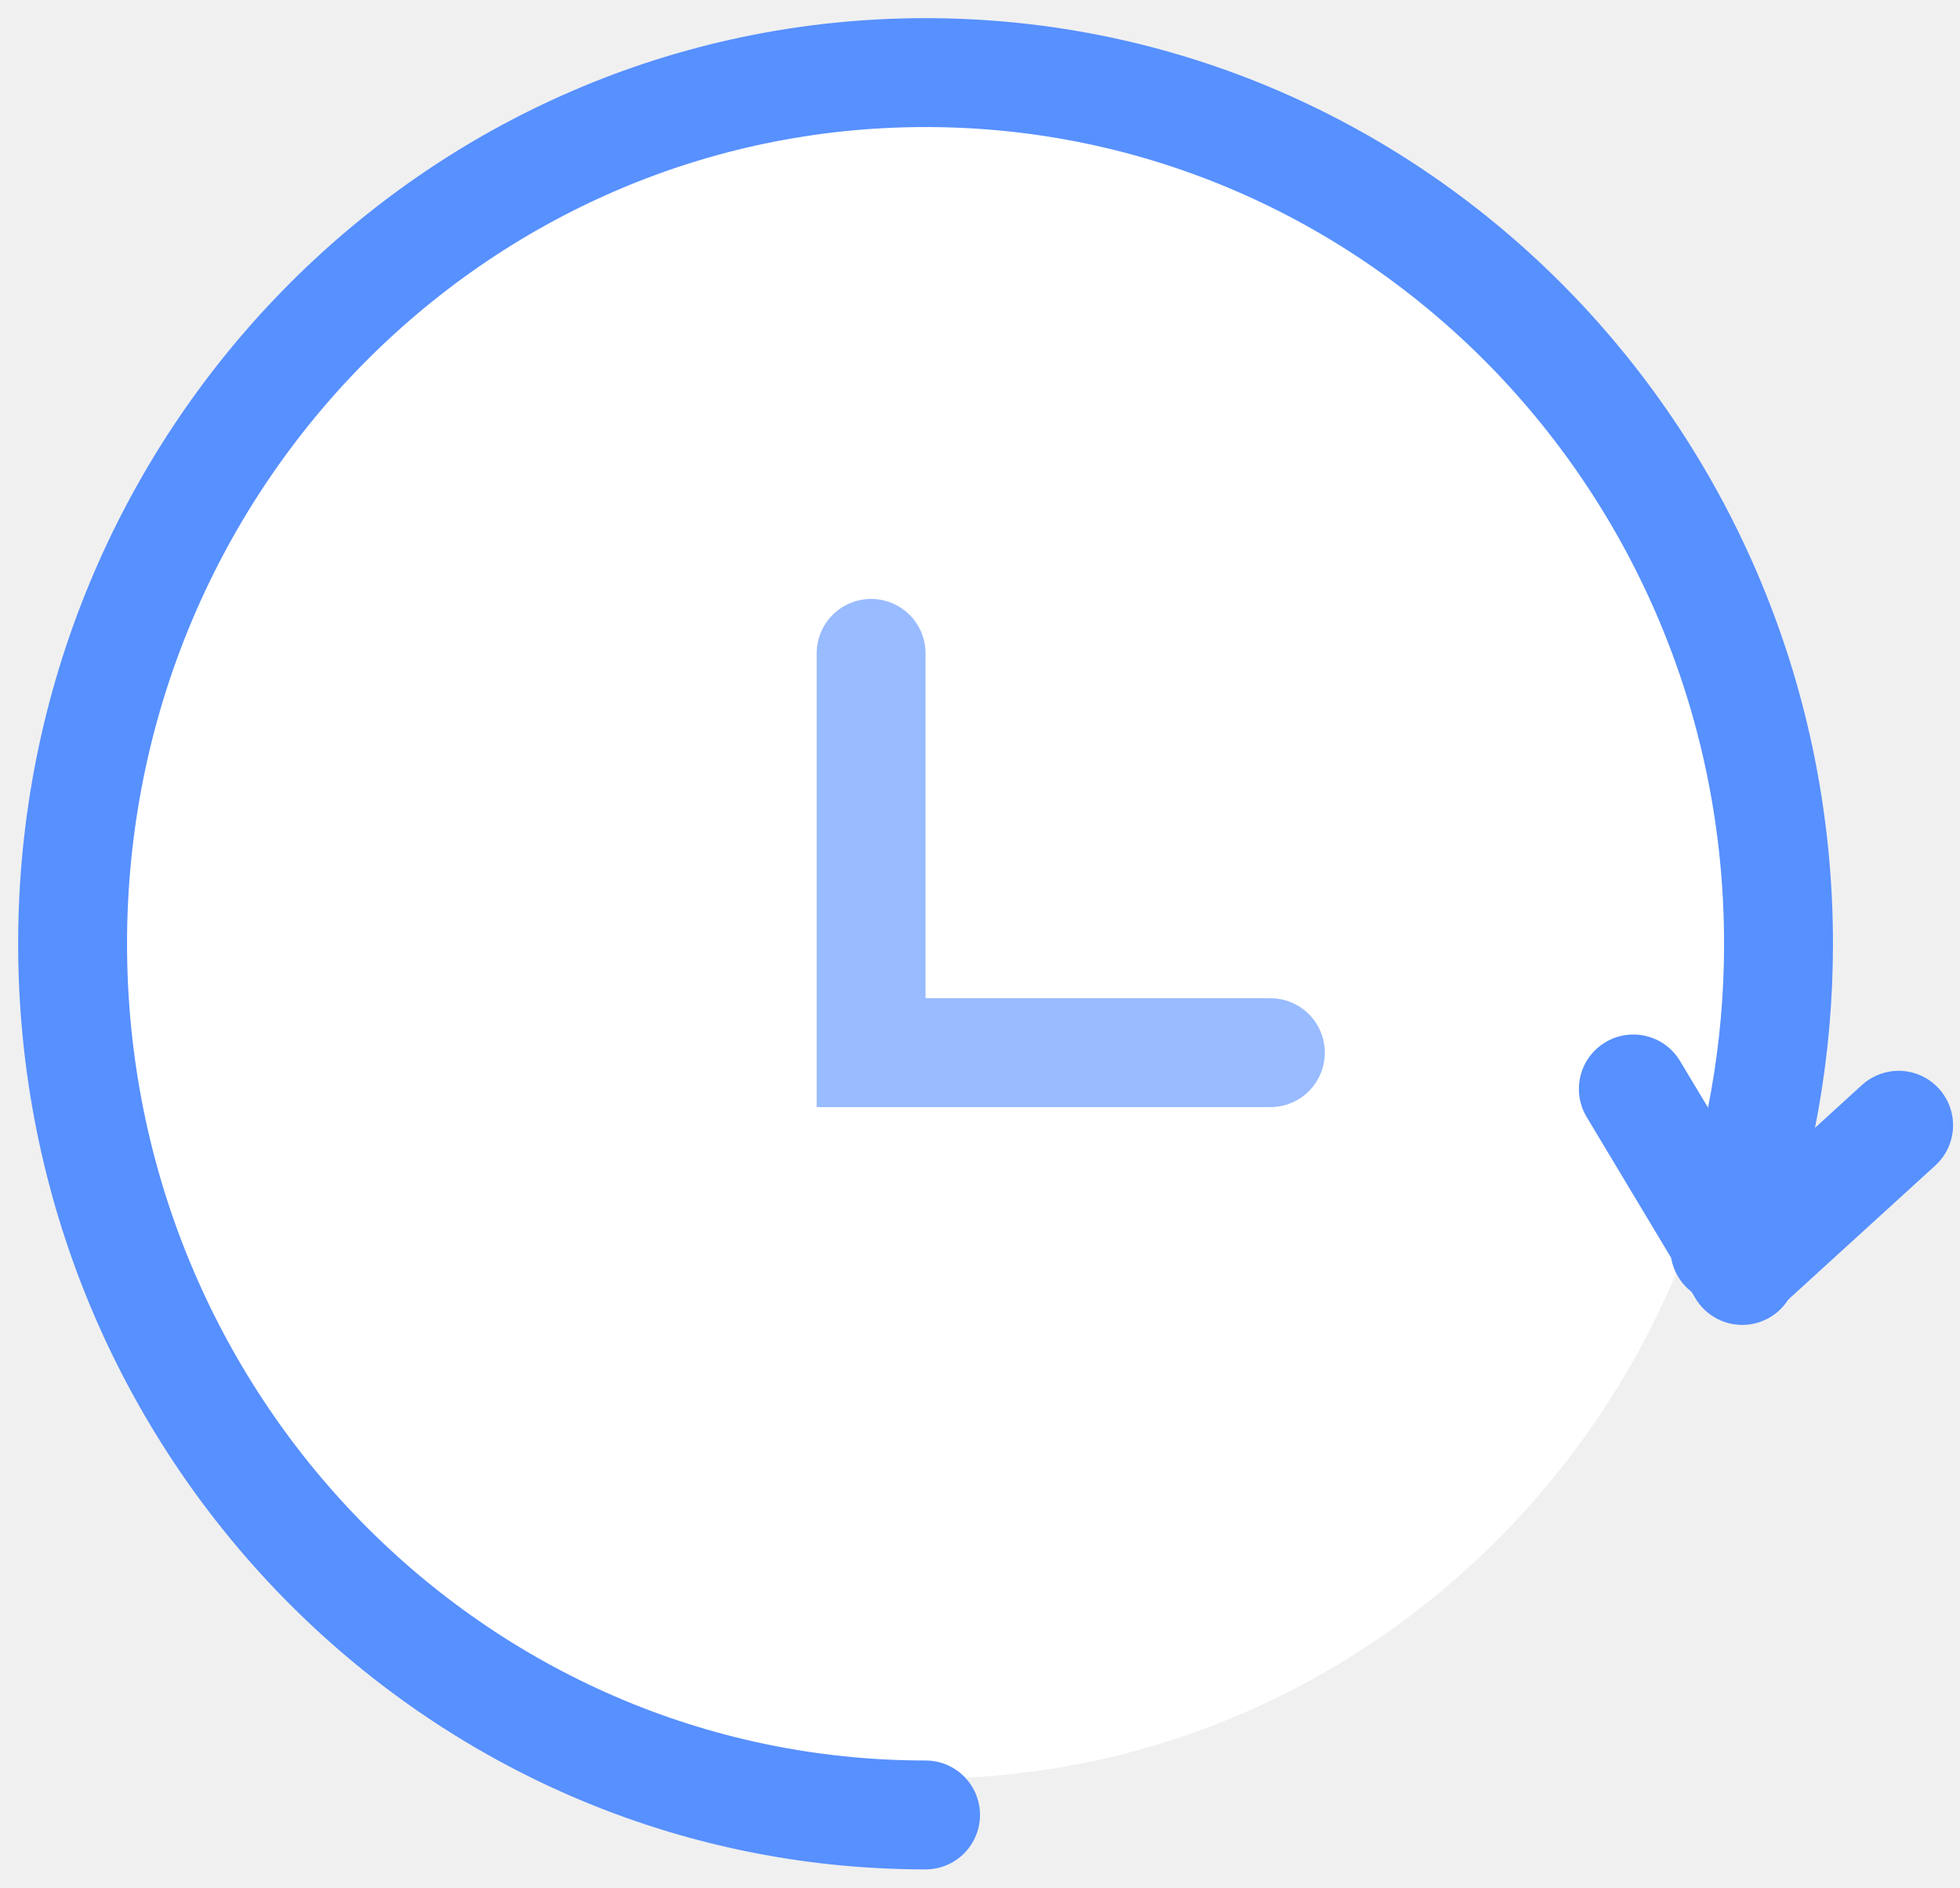
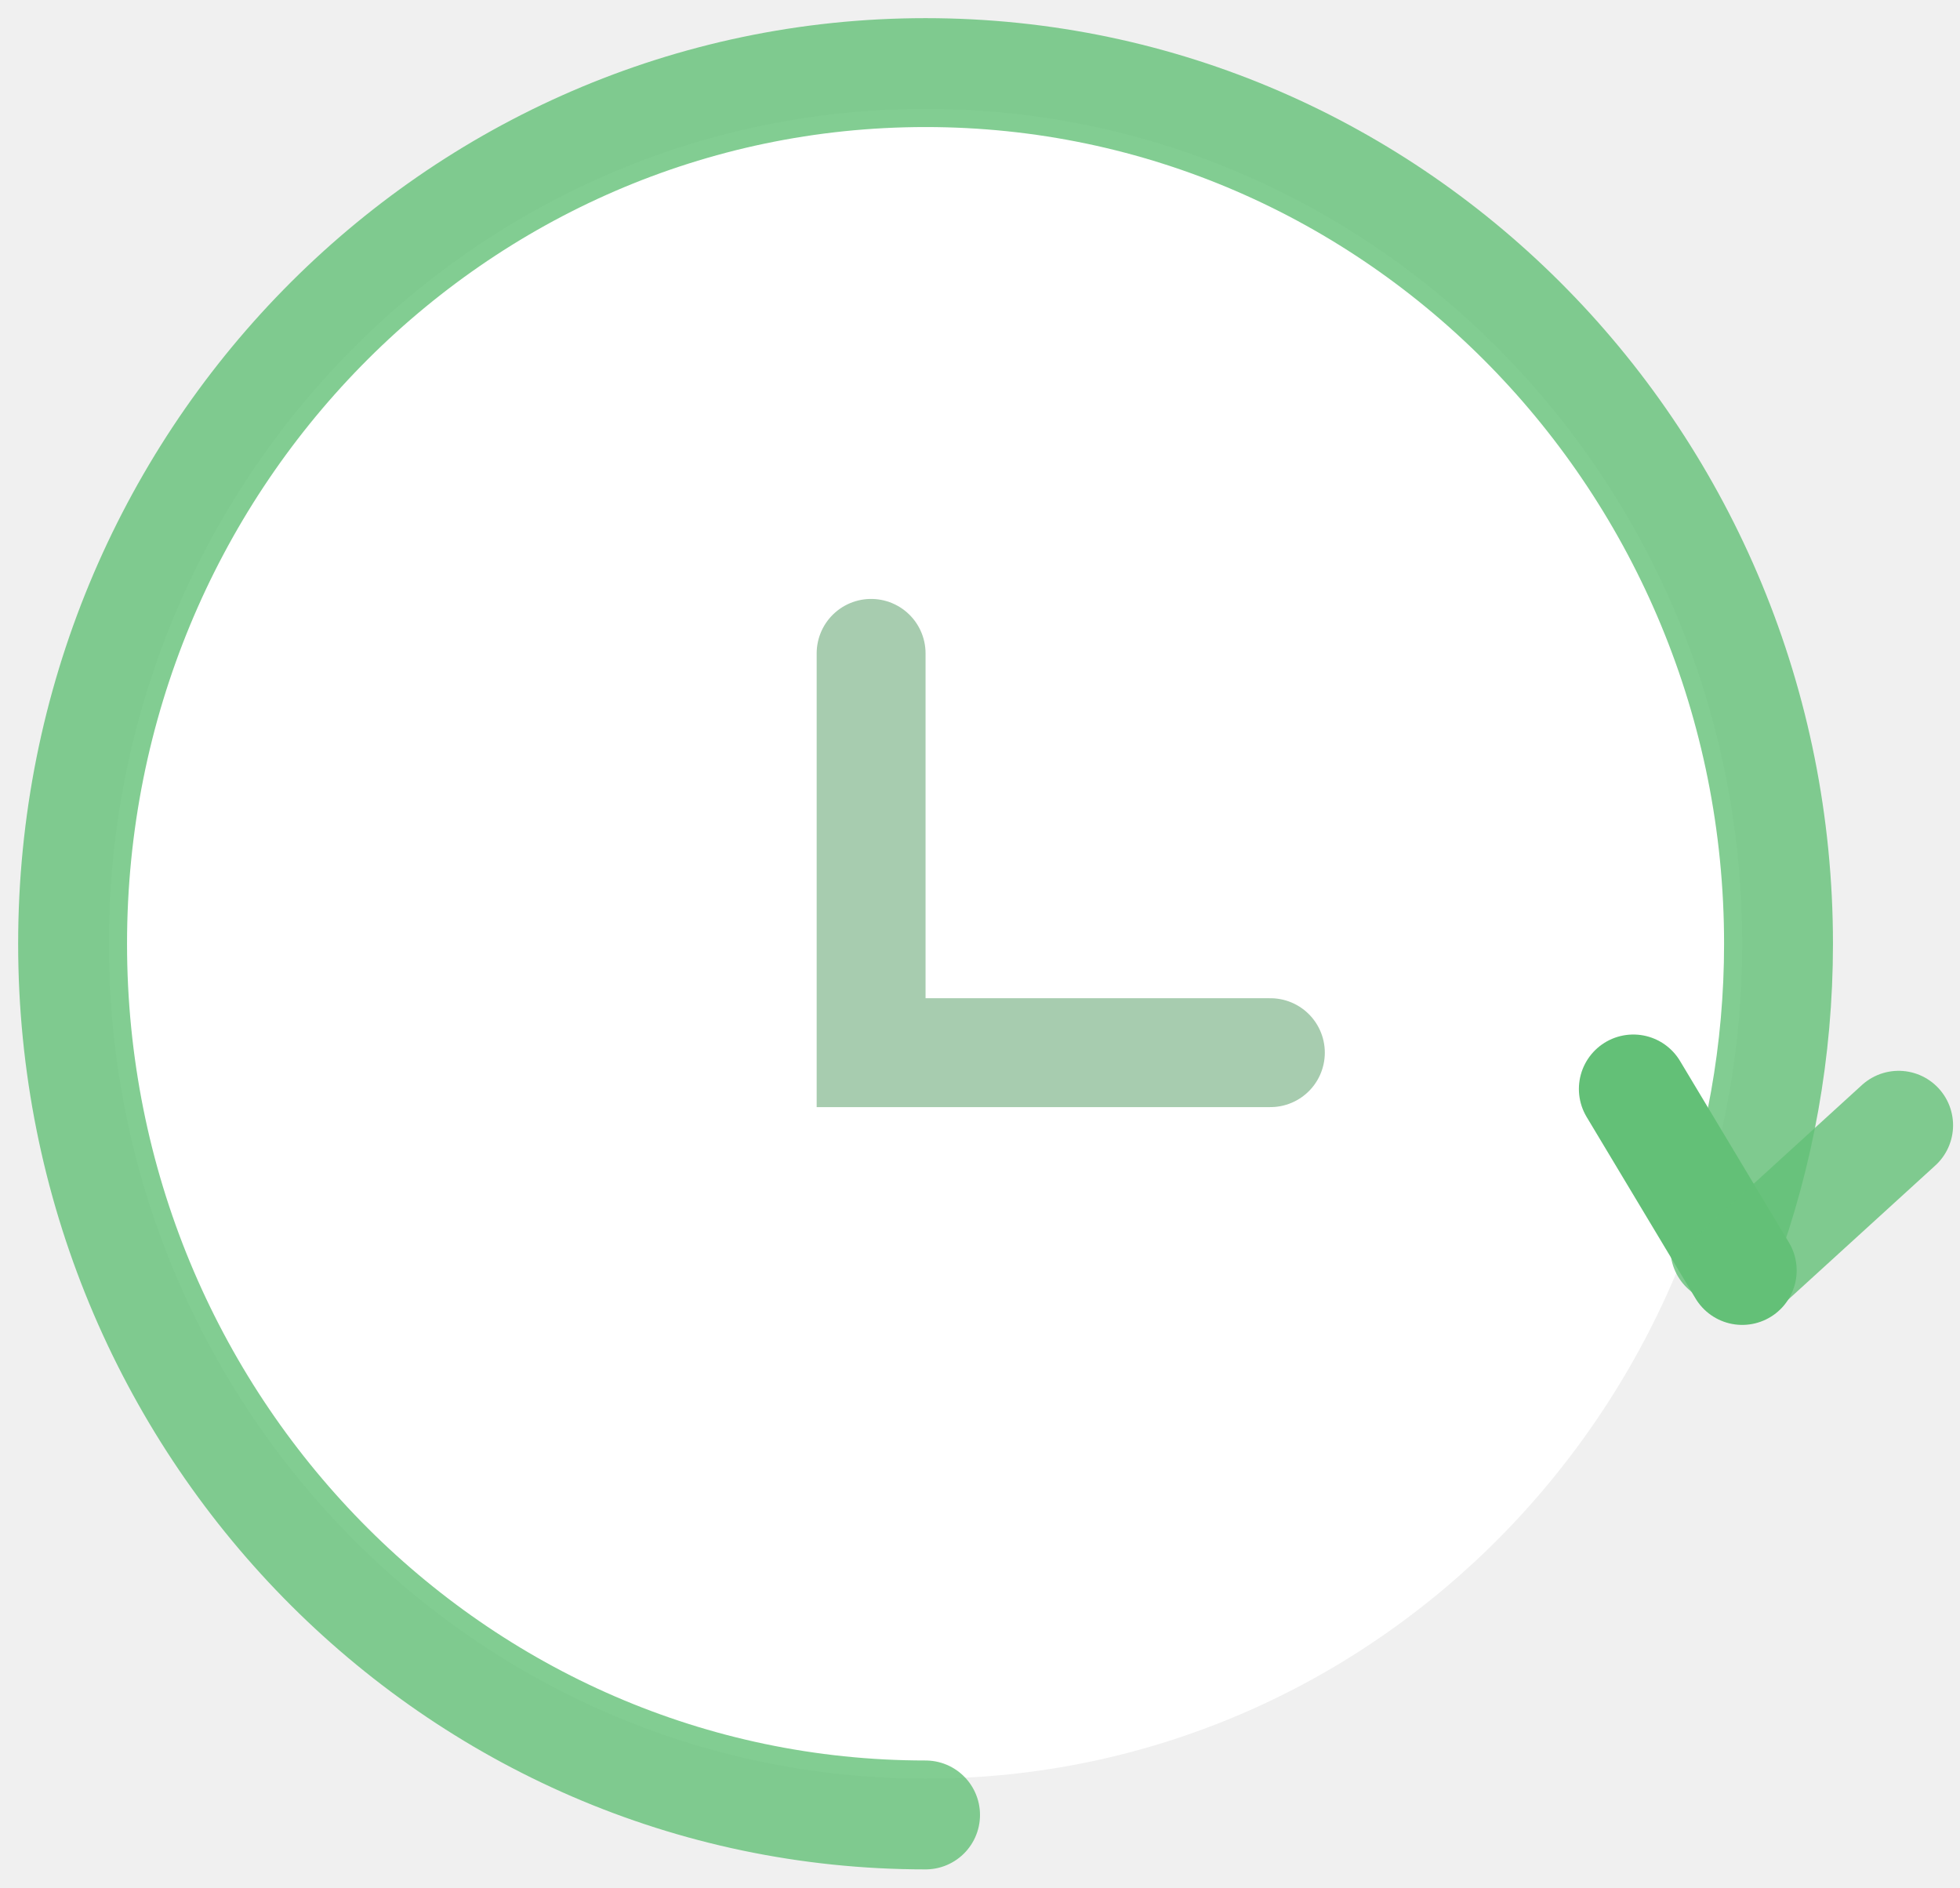
<svg xmlns="http://www.w3.org/2000/svg" width="54" height="52" viewBox="0 0 54 52" fill="none">
  <ellipse cx="25.5" cy="26" rx="22.5" ry="23" fill="white" />
-   <path d="M25.5 50C12.521 50 2 39.255 2 26C2 12.745 12.521 2 25.5 2C38.479 2 49 12.745 49 26C49 28.955 48.477 31.786 47.52 34.4" stroke="#5790FF" stroke-width="3" stroke-linecap="round" />
-   <path d="M48 35L45 30" stroke="#5790FF" stroke-width="3" stroke-linecap="round" />
-   <path d="M48 34.929L52.309 31" stroke="#5790FF" stroke-width="3" stroke-linecap="round" />
-   <path d="M24 18V29H35" stroke="#99BBFF" stroke-width="3" stroke-linecap="round" />
+   <path d="M25.5 50C12.521 50 2 39.255 2 26C2 12.745 12.521 2 25.5 2C38.479 2 49 12.745 49 26C49 28.955 48.477 31.786 47.52 34.4" stroke="#63C077" stroke-opacity="0.8" stroke-width="3" stroke-linecap="round" />
+   <path d="M48 35L45 30" stroke="#63C077" stroke-width="3" stroke-linecap="round" />
+   <path d="M48 34.929L52.309 31" stroke="#63C077" stroke-opacity="0.8" stroke-width="3" stroke-linecap="round" />
+   <path d="M24 18V29H35" stroke="#A7CCAF" stroke-width="3" stroke-linecap="round" />
</svg>
